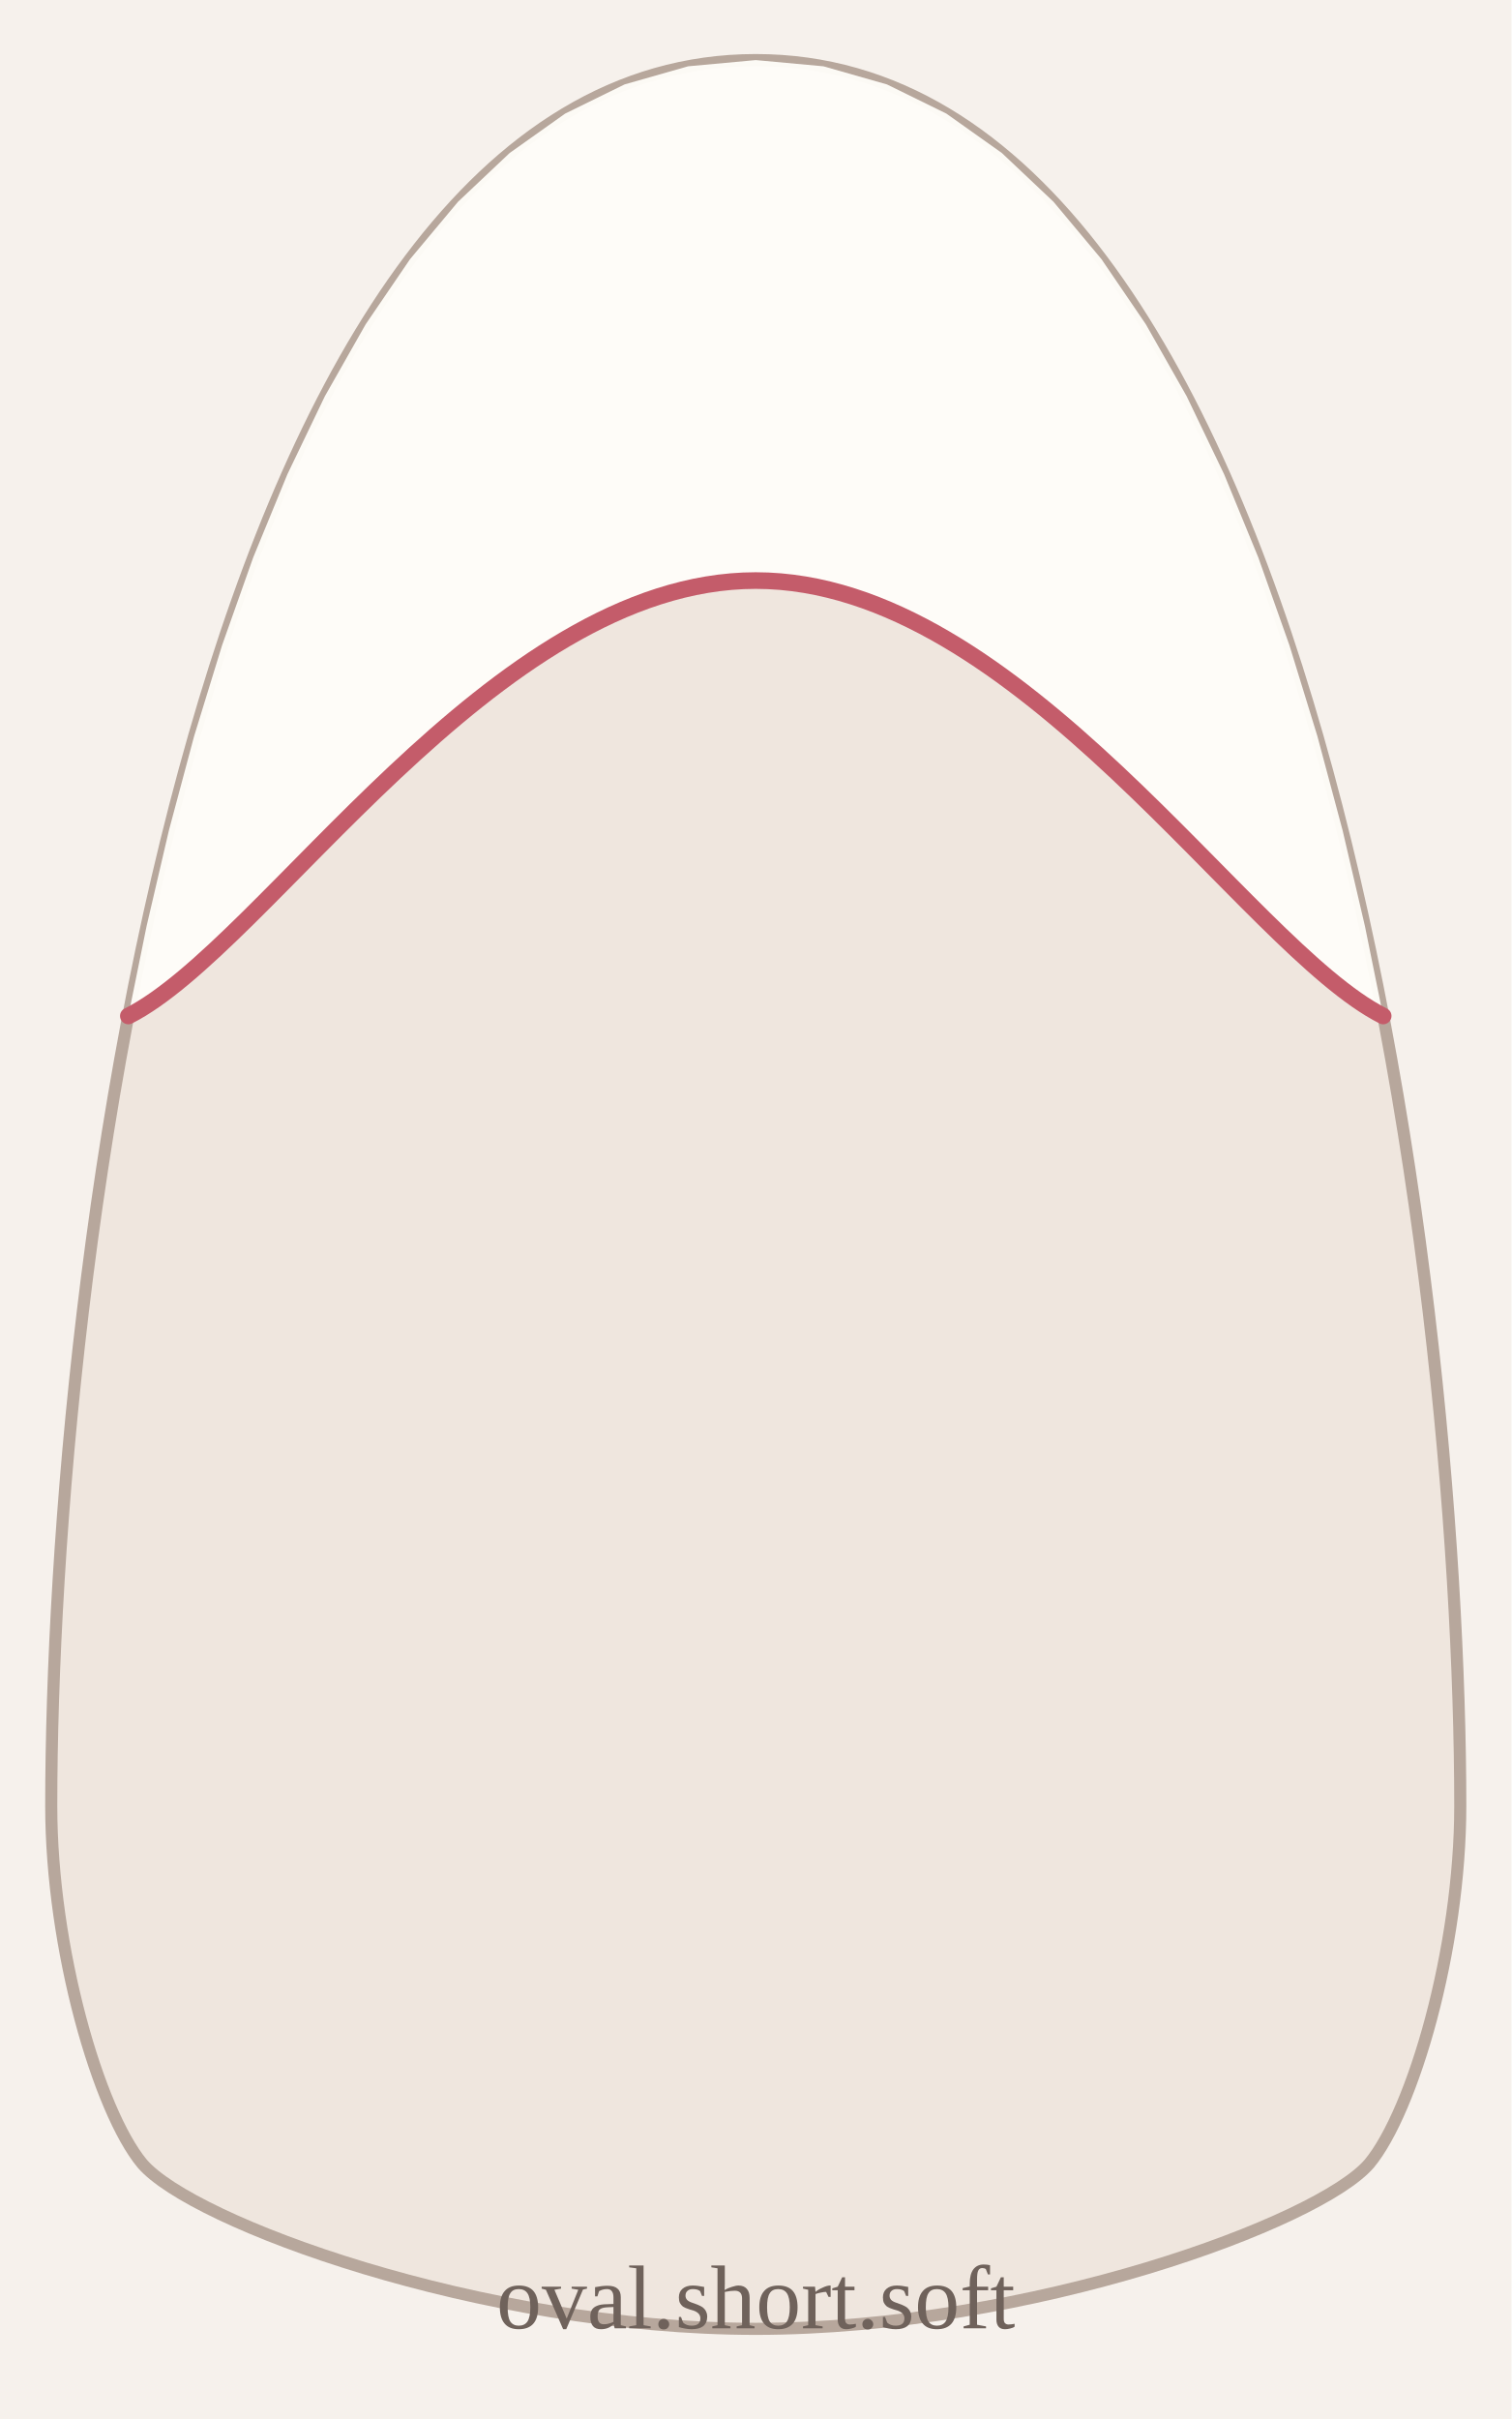
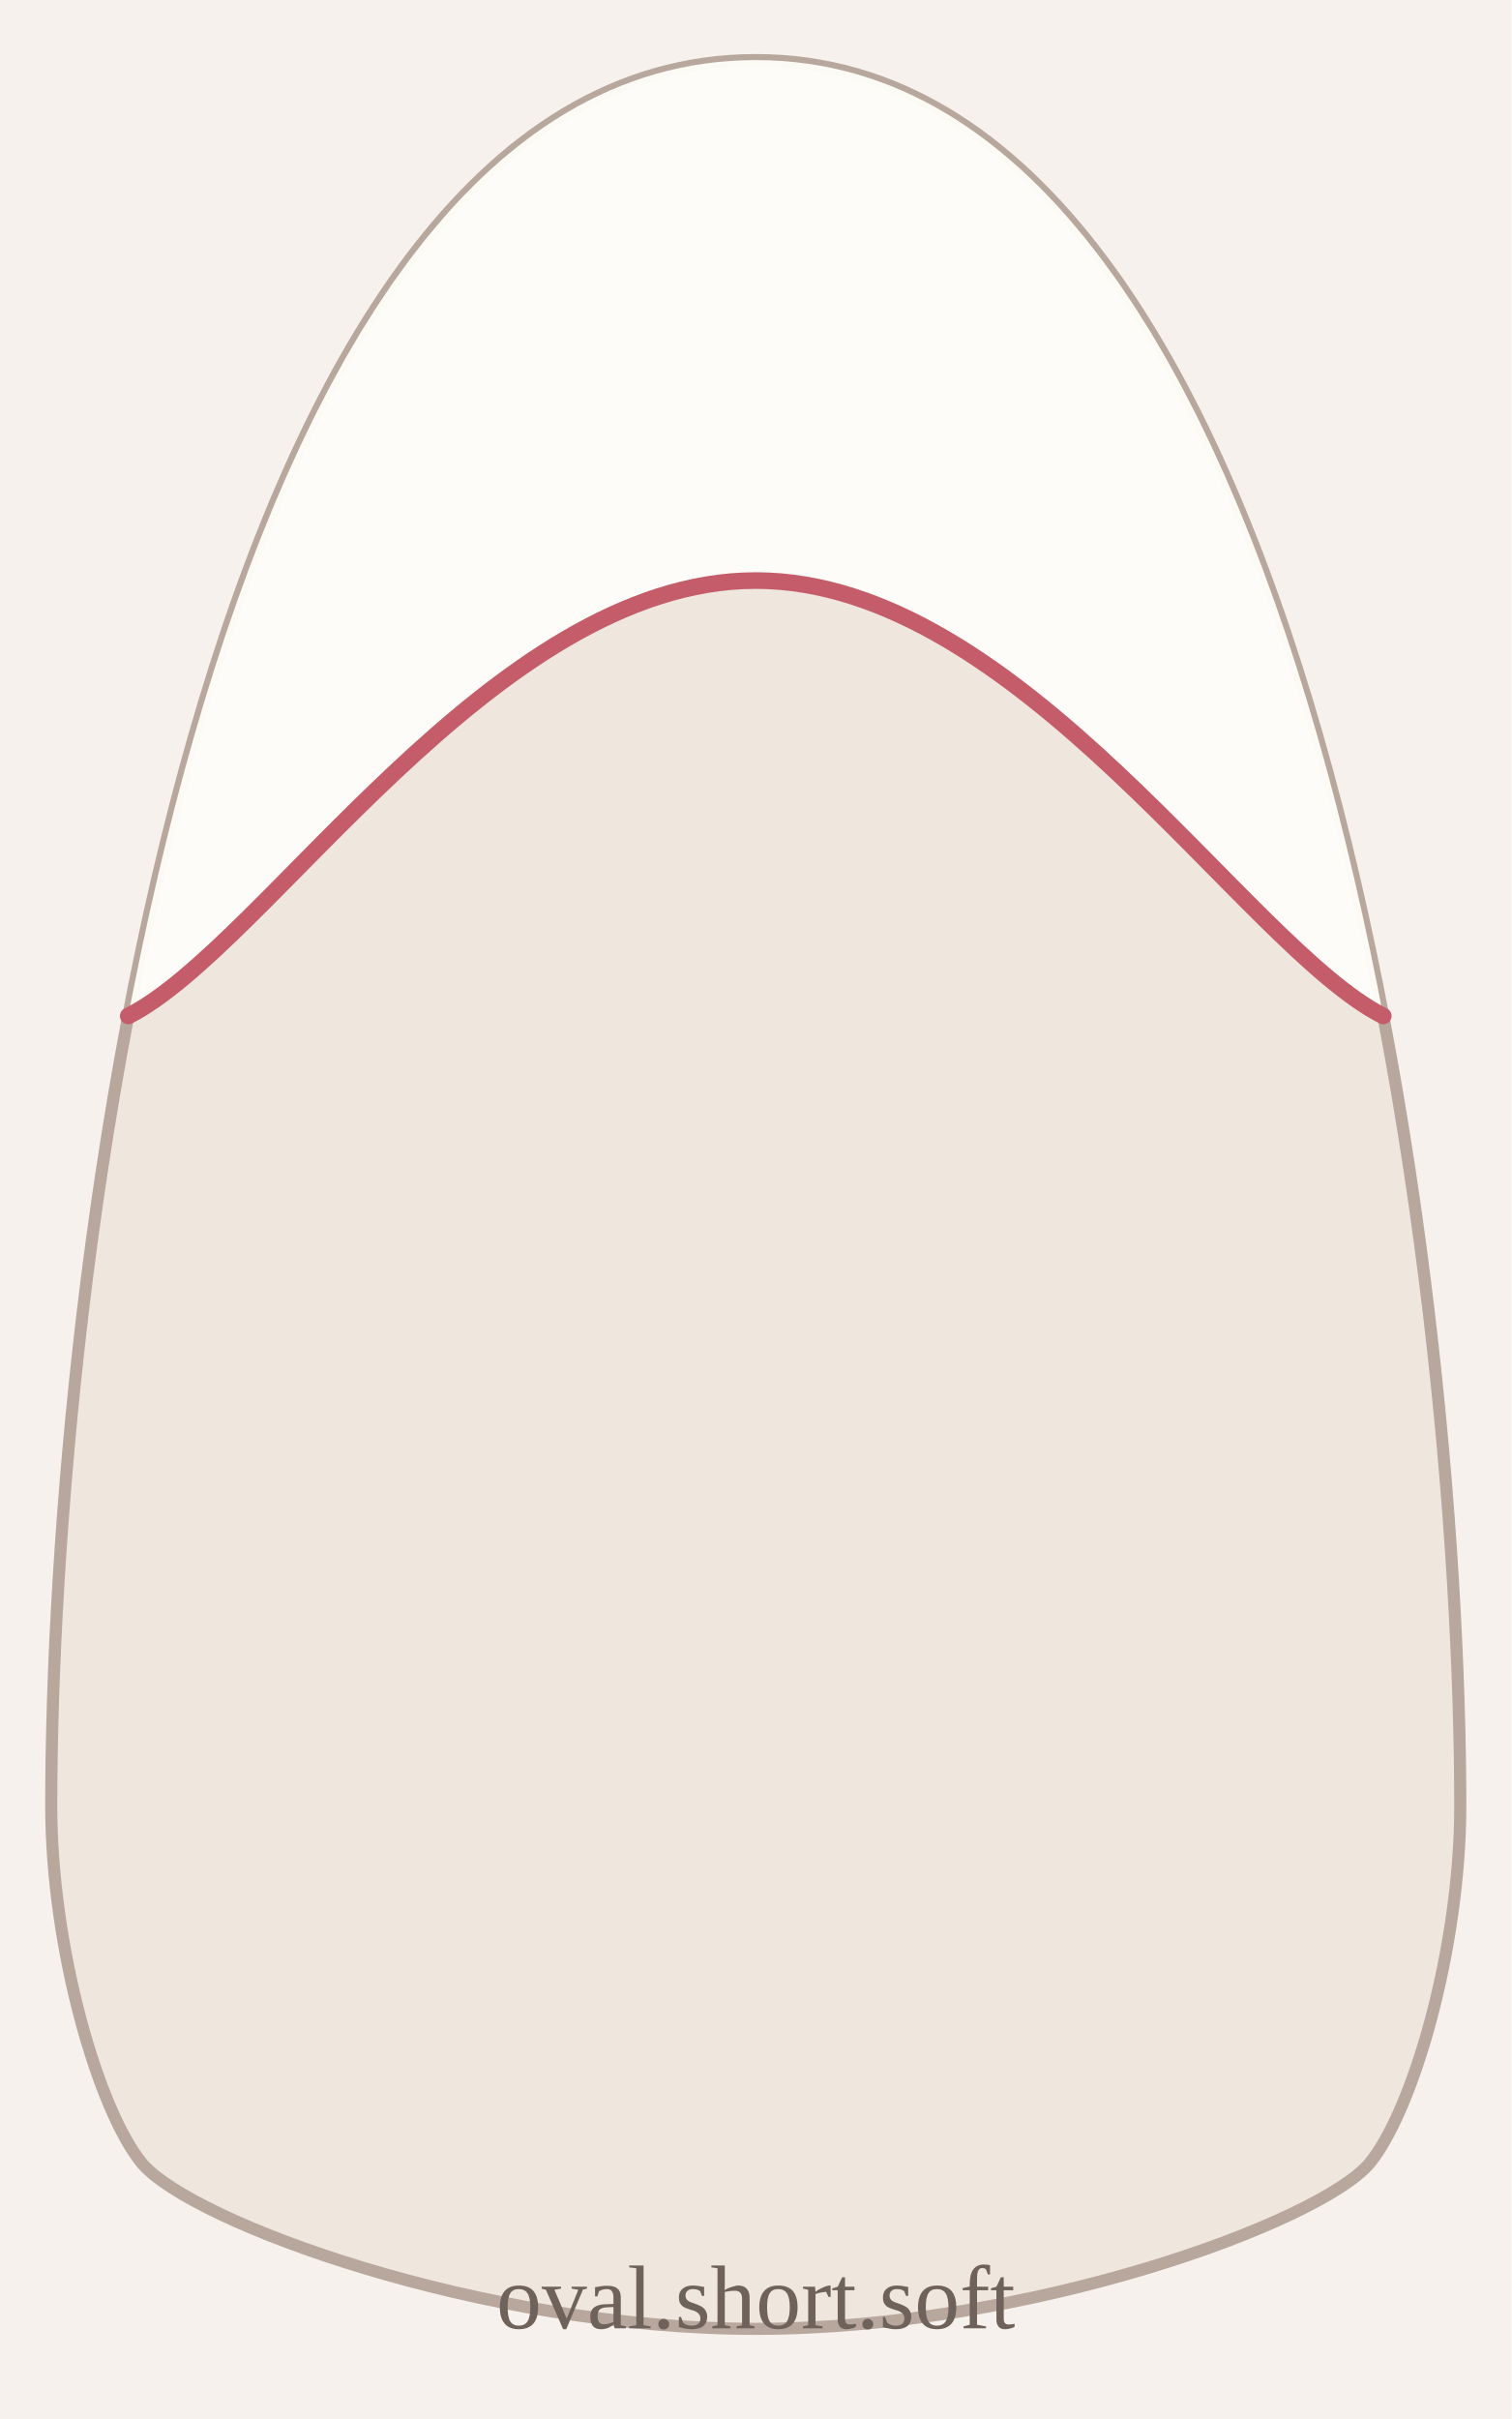
<svg xmlns="http://www.w3.org/2000/svg" viewBox="0 0 100 160" width="200" height="320">
  <rect width="100" height="160" fill="#f6f1ec" />
  <path d="M9.407 143.106 C6.525 139.627 3.39 128.894 3.39 119.453 C3.39 84.77 13.051 3.974 50 3.974 C86.949 3.974 96.61 84.77 96.61 119.453 C96.61 128.894 93.475 139.627 90.593 143.106 C87.288 146.981 68.22 154.037 50 154.037 C31.78 154.037 12.712 146.981 9.407 143.106 Z" fill="#efe6de" stroke="#b7a79c" stroke-width="0.8" />
-   <path d="M8.491 67.2 C17.623 62.592 32.566 38.4 50 38.4 C67.434 38.4 82.377 62.592 91.509 67.2 L90.303 61.262 L88.824 54.922 L87.161 48.707 L85.305 42.674 L83.249 36.875 L80.985 31.368 L78.506 26.206 L75.804 21.445 L72.871 17.141 L69.699 13.347 L66.282 10.12 L62.611 7.514 L58.679 5.584 L54.478 4.386 L50 3.974 L45.522 4.386 L41.321 5.584 L37.389 7.514 L33.718 10.12 L30.301 13.347 L27.129 17.141 L24.196 21.445 L21.494 26.206 L19.015 31.368 L16.751 36.875 L14.695 42.674 L12.839 48.707 L11.176 54.922 L9.697 61.262 L8.491 67.2 Z" fill="#fffdf9" fill-opacity="0.96" />
-   <path d="M8.491 67.2 C17.623 62.592 32.566 38.4 50 38.4 C67.434 38.4 82.377 62.592 91.509 67.2" fill="none" stroke="#c45c6a" stroke-width="1.1" stroke-linecap="round" />
+   <path d="M8.485 67.2 C17.618 62.592 32.564 38.4 50 38.4 C67.436 38.4 82.382 62.592 91.515 67.2 L91.137 65.264 L90.645 62.861 L90.128 60.466 L89.586 58.08 L89.019 55.709 L88.426 53.355 L87.807 51.019 L87.161 48.707 L86.488 46.421 L85.787 44.162 L85.059 41.934 L84.302 39.741 L83.517 37.586 L82.703 35.469 L81.859 33.395 L80.985 31.368 L80.081 29.389 L79.146 27.461 L78.18 25.587 L77.183 23.771 L76.154 22.016 L75.092 20.325 L73.998 18.698 L72.871 17.141 L71.71 15.654 L70.515 14.245 L69.905 13.568 L69.286 12.912 L68.658 12.275 L68.022 11.659 L67.377 11.064 L66.723 10.49 L66.06 9.938 L65.388 9.408 L64.708 8.899 L64.018 8.414 L63.319 7.952 L62.611 7.514 L61.894 7.099 L61.168 6.707 L60.432 6.342 L59.687 6 L58.933 5.683 L58.169 5.394 L57.395 5.128 L56.612 4.89 L55.82 4.678 L55.018 4.494 L54.206 4.336 L53.385 4.208 L52.553 4.106 L51.712 4.034 L50.861 3.989 L50 3.974 L49.139 3.989 L48.288 4.034 L47.447 4.106 L46.615 4.208 L45.794 4.336 L44.982 4.494 L44.18 4.678 L43.388 4.89 L42.605 5.128 L41.831 5.394 L41.067 5.683 L40.313 6 L39.568 6.342 L38.832 6.707 L38.106 7.099 L37.389 7.514 L36.681 7.952 L35.982 8.414 L35.292 8.899 L34.612 9.408 L33.94 9.938 L33.277 10.49 L32.623 11.064 L31.978 11.659 L31.342 12.275 L30.714 12.912 L30.095 13.568 L29.485 14.245 L28.29 15.654 L27.129 17.141 L26.002 18.698 L24.908 20.325 L23.846 22.016 L22.817 23.771 L21.82 25.587 L20.854 27.461 L19.919 29.389 L19.015 31.368 L18.141 33.395 L17.297 35.469 L16.483 37.586 L15.698 39.741 L14.941 41.934 L14.213 44.162 L13.512 46.421 L12.839 48.707 L12.193 51.019 L11.574 53.355 L10.981 55.709 L10.414 58.08 L9.872 60.466 L9.355 62.861 L8.863 65.264 L8.485 67.2 Z" fill="#fffdf9" fill-opacity="0.96" />
+   <path d="M8.485 67.2 C17.618 62.592 32.564 38.4 50 38.4 C67.436 38.4 82.382 62.592 91.515 67.2" fill="none" stroke="#c45c6a" stroke-width="1.1" stroke-linecap="round" />
  <text x="50" y="154" text-anchor="middle" font-size="6" fill="#6f625b">oval.short.soft</text>
</svg>
